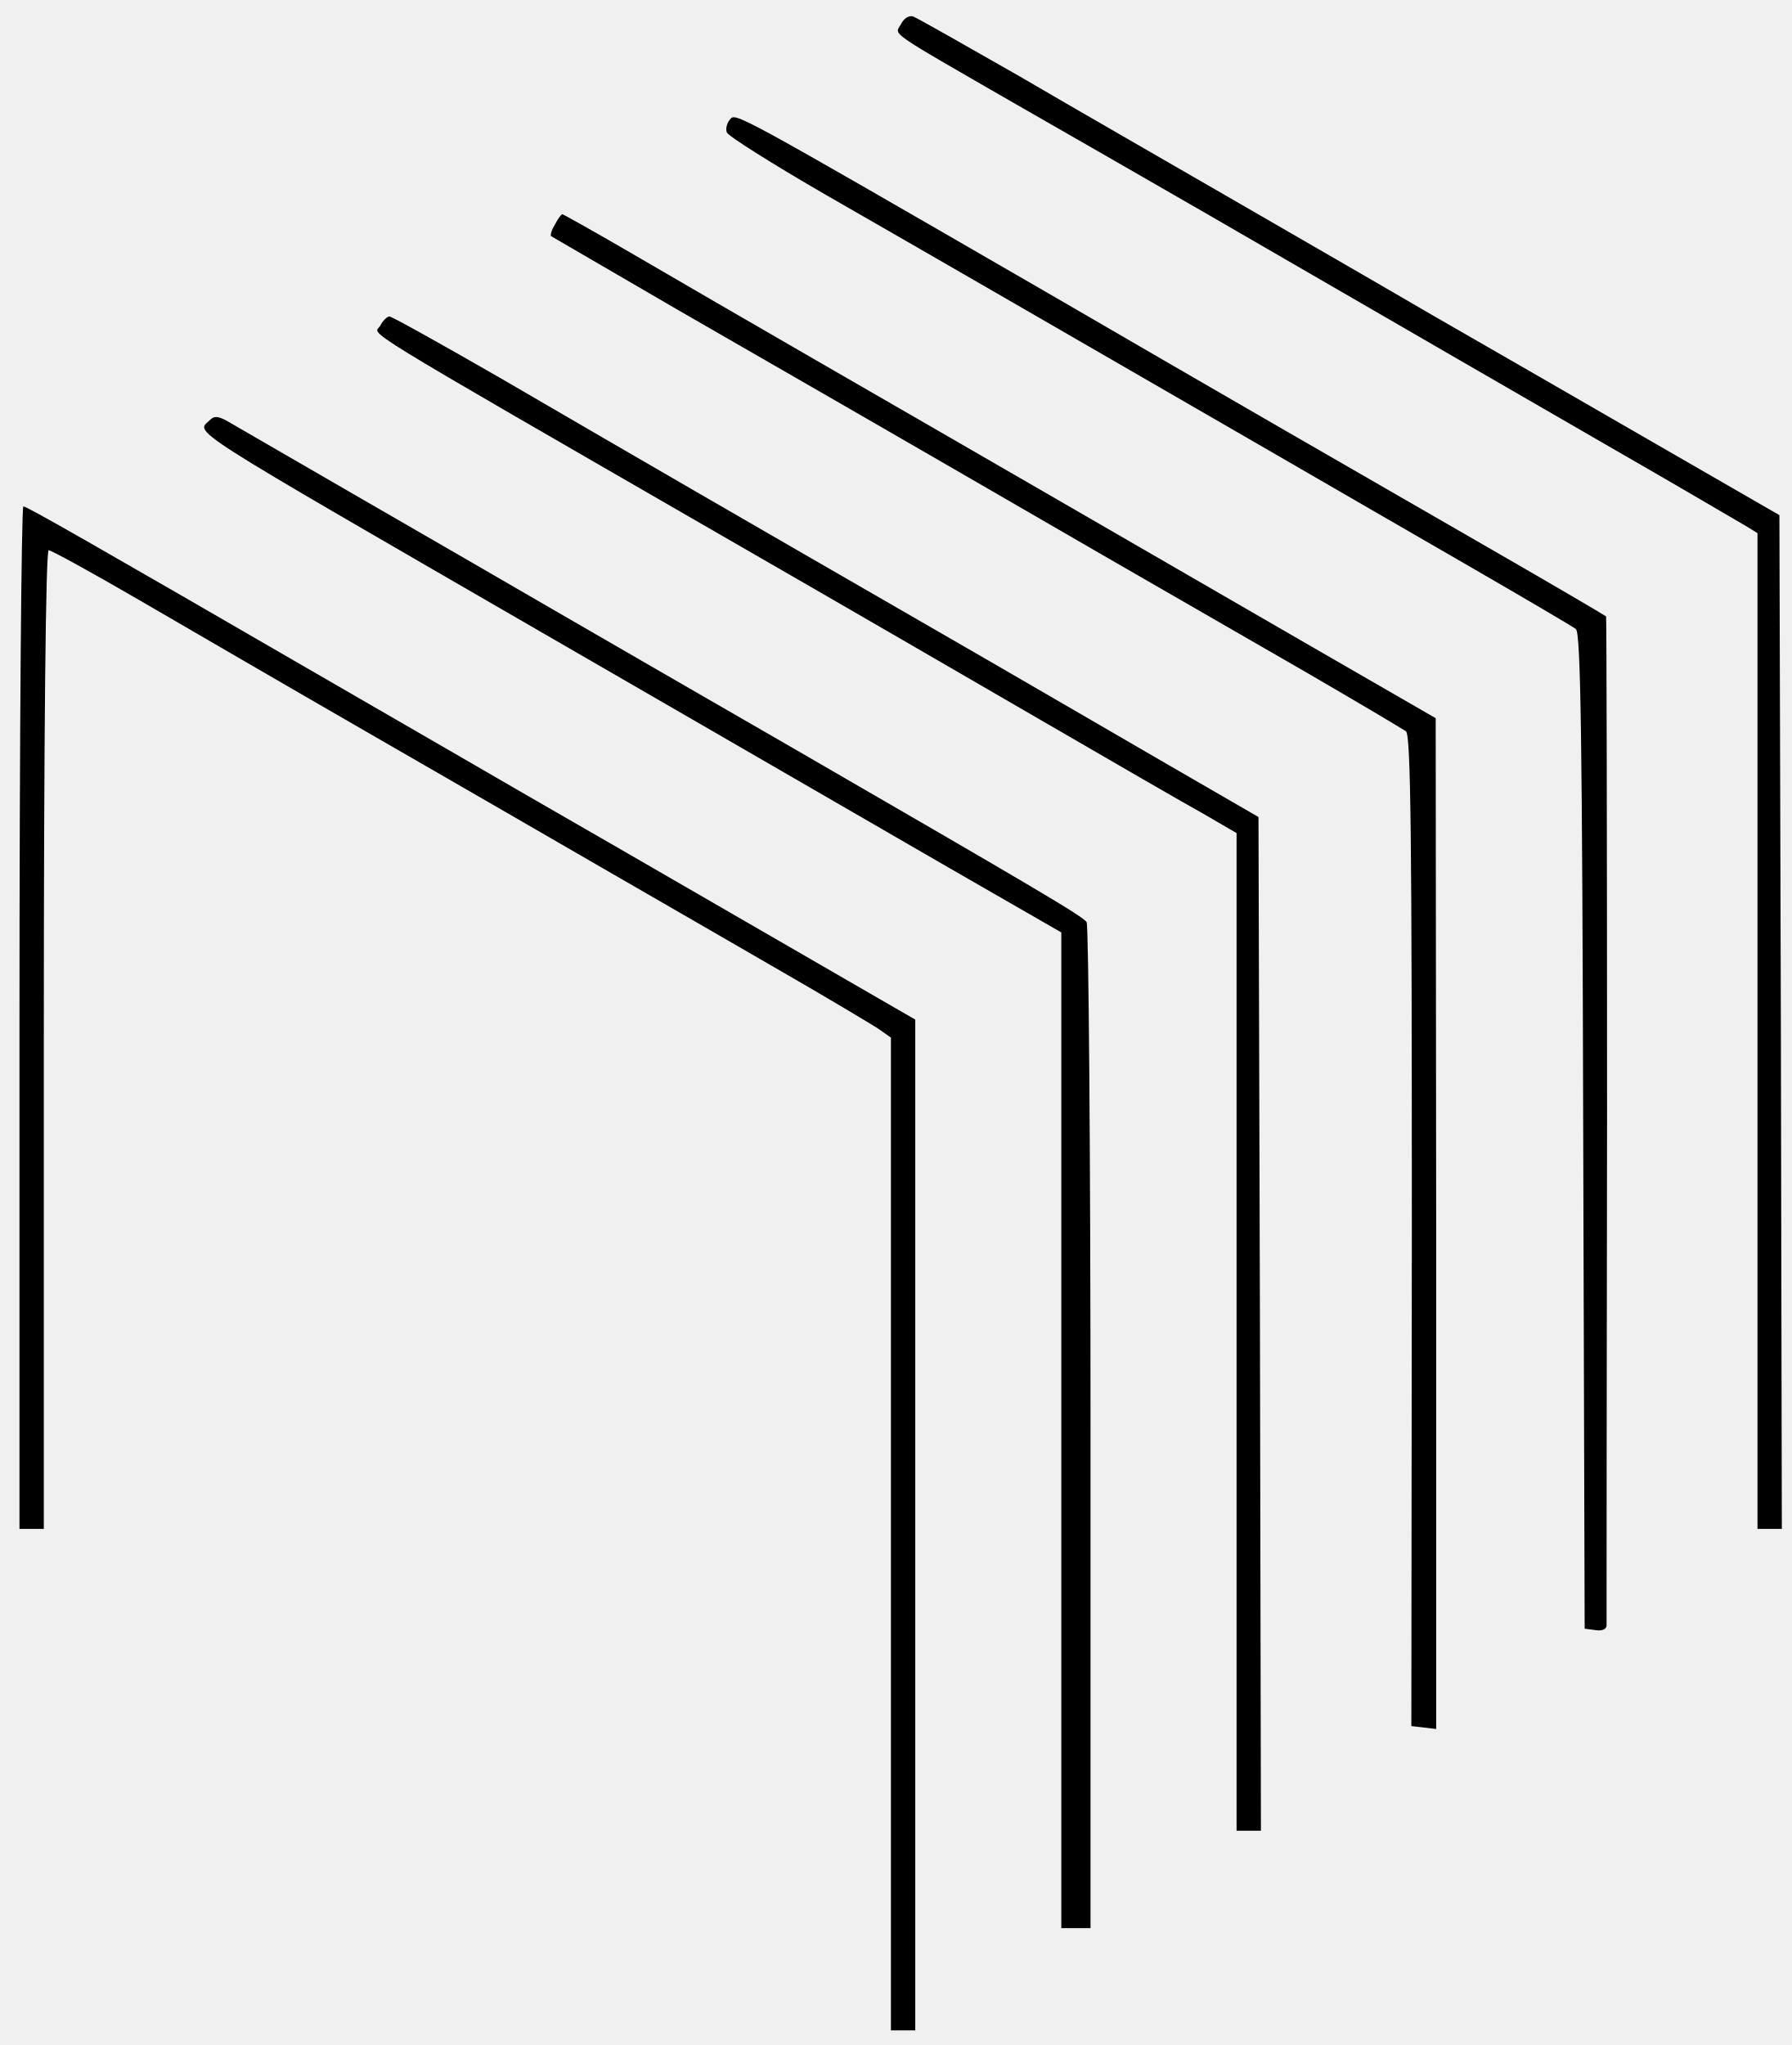
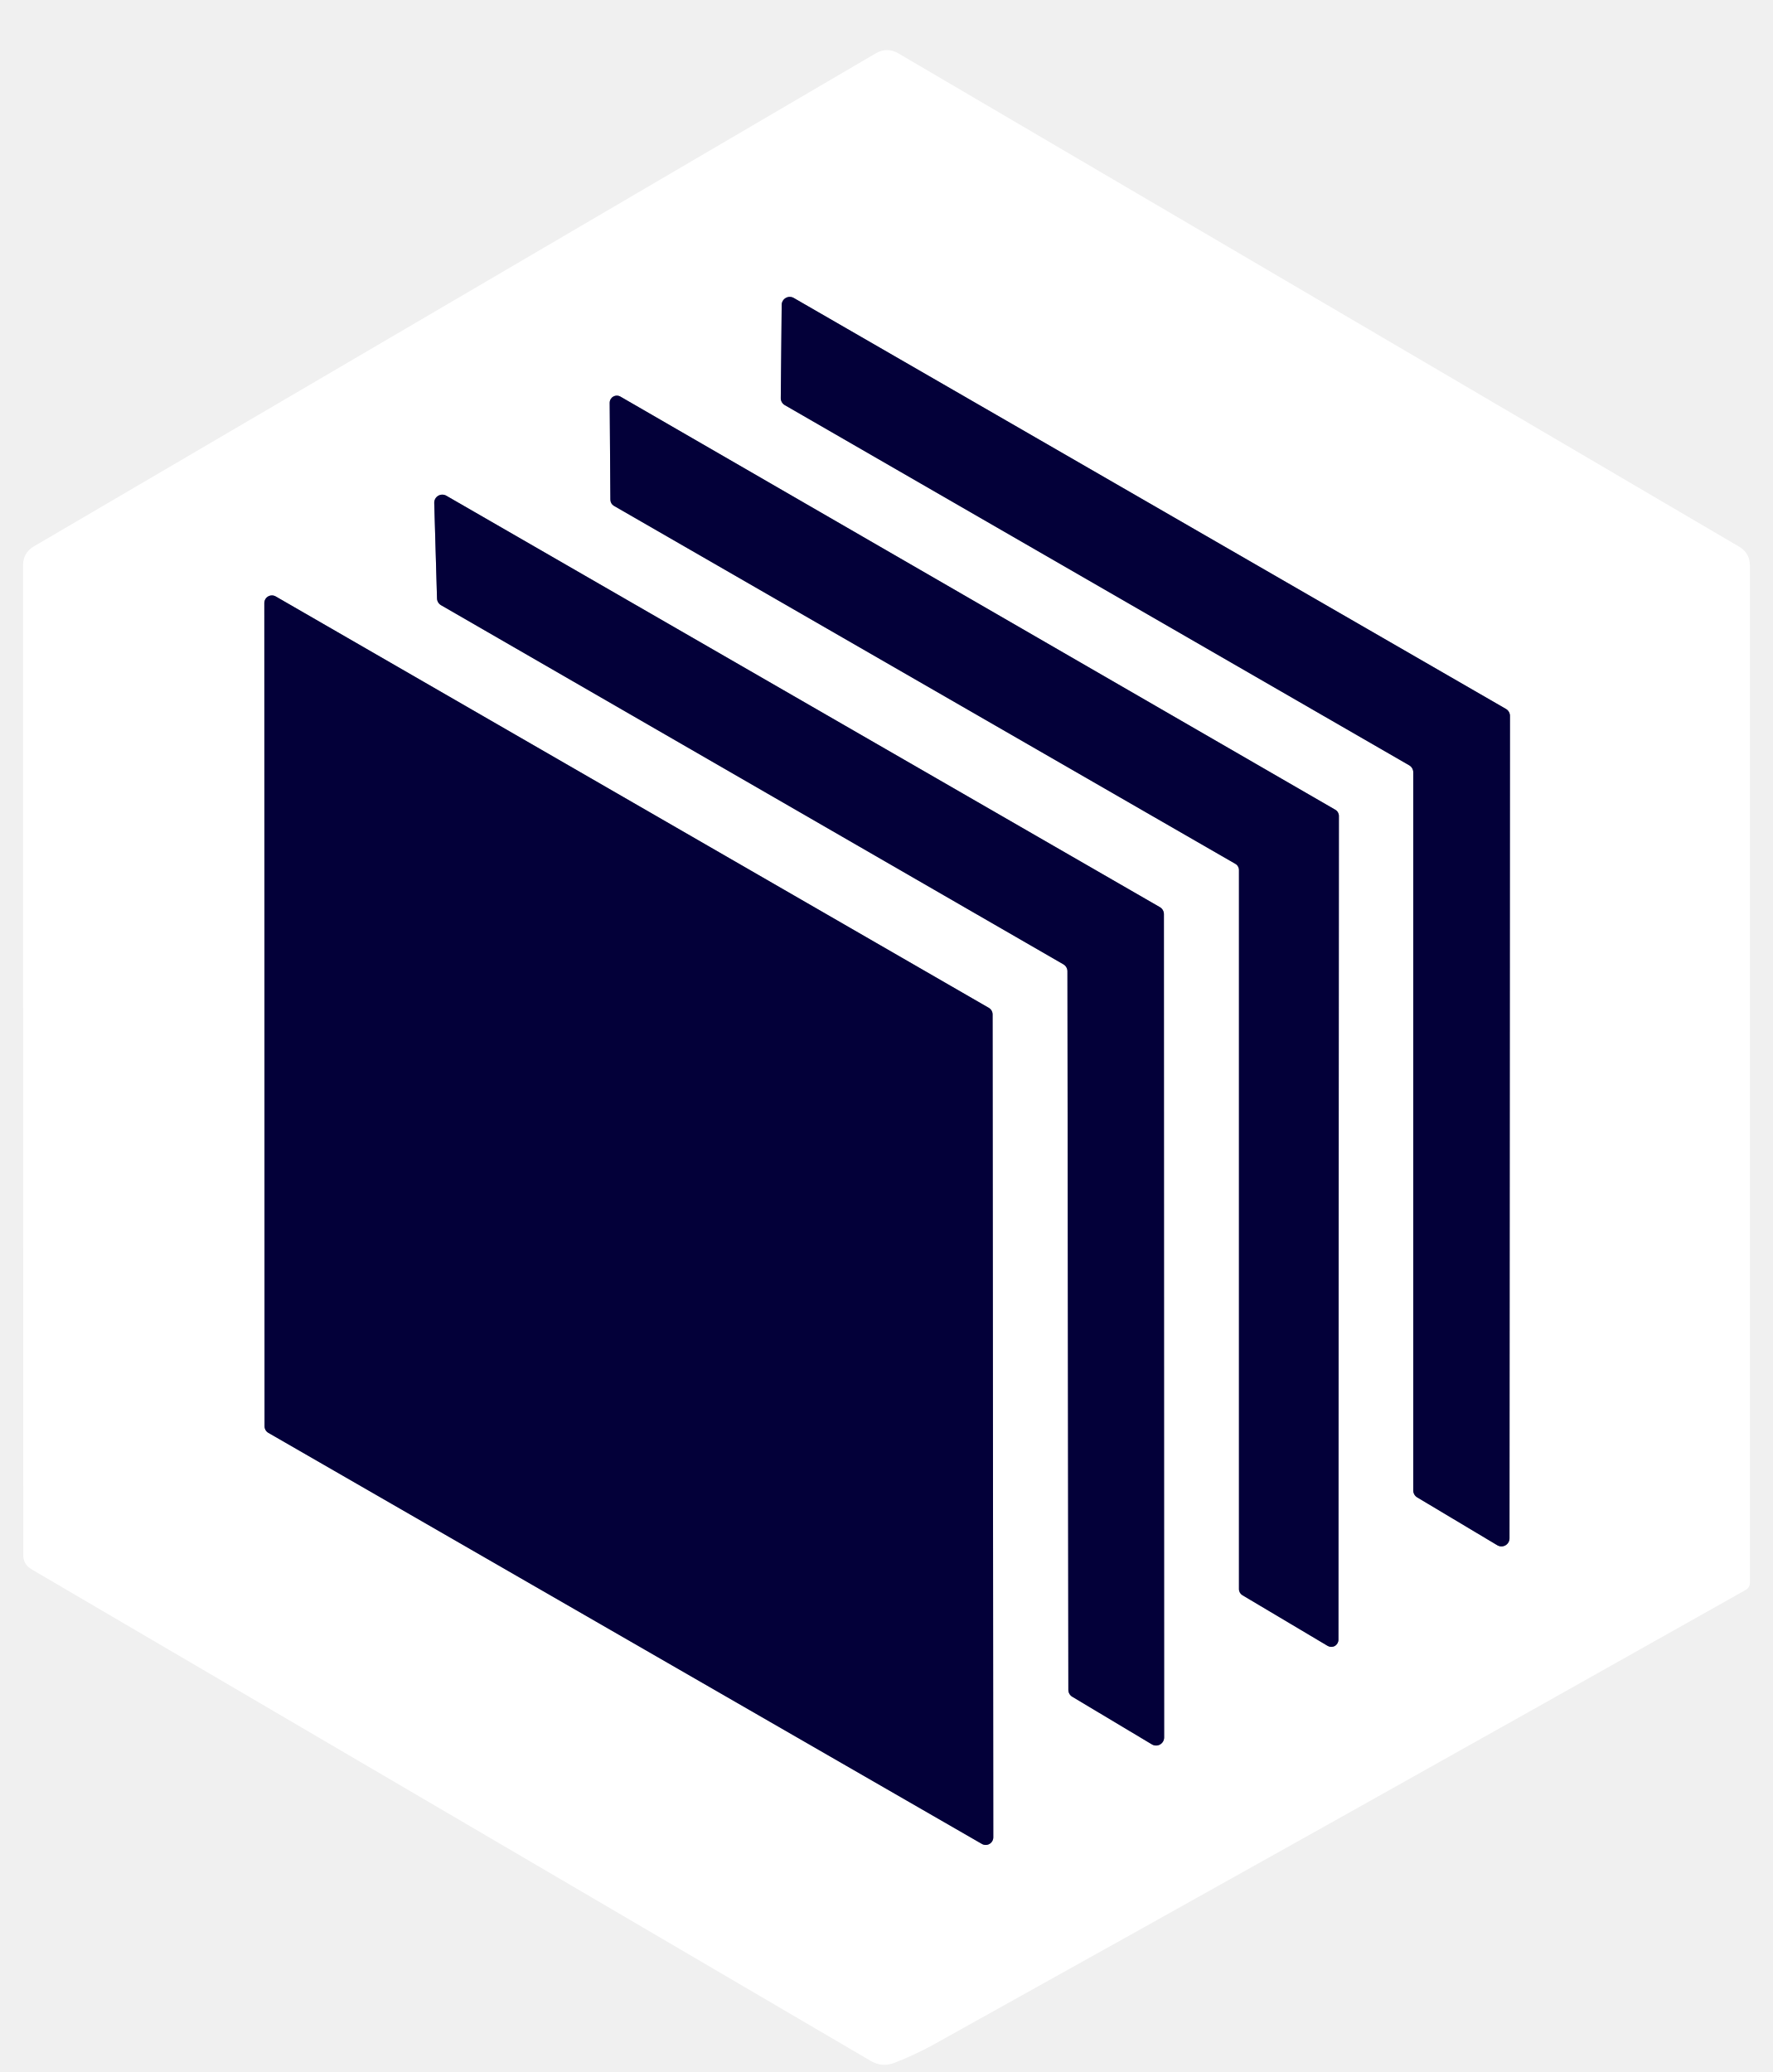
- <svg xmlns="http://www.w3.org/2000/svg" version="1.0" width="368pt" height="420pt" viewBox="0 0 368 420" preserveAspectRatio="xMidYMid meet">
-   <g transform="translate(0,420) scale(0.1,-0.1)" fill="#000000" stroke="none">
-     <path d="M1851 4151 c-13 -24 -35 -9 234 -164 110 -63 286 -164 390 -224 454 -263 595 -344 837 -484 141 -81 265 -154 277 -161 l21 -13 0 -1022 0 -1023 25 0 25 0 -2 1041 -3 1041 -255 147 c-140 81 -347 200 -460 265 -113 66 -304 176 -425 246 -121 70 -311 179 -422 244 -112 64 -209 119 -217 122 -8 3 -19 -3 -25 -15z" />
-     <path d="M1499 3954 c-6 -7 -9 -19 -6 -26 2 -7 94 -65 203 -128 225 -129 498 -287 879 -507 143 -83 348 -201 455 -263 107 -62 201 -117 207 -122 10 -8 13 -231 15 -1032 l3 -1021 23 -3 c13 -2 22 2 22 10 0 7 0 476 1 1041 0 566 -1 1030 -2 1031 -2 2 -106 63 -231 135 -259 149 -573 330 -905 523 -666 385 -652 377 -664 362z" />
-     <path d="M1140 3739 c-7 -11 -10 -22 -8 -24 2 -1 120 -70 263 -153 252 -145 388 -223 870 -502 127 -73 316 -182 420 -242 105 -61 196 -115 203 -120 10 -9 12 -218 12 -1027 l-1 -1016 26 -3 25 -3 0 1038 -1 1038 -267 154 c-147 85 -377 218 -512 296 -135 78 -353 204 -485 280 -132 76 -304 176 -383 222 -79 46 -145 83 -147 83 -2 0 -9 -9 -15 -21z" />
-     <path d="M781 3531 c-12 -21 -75 17 719 -441 212 -122 502 -290 645 -373 143 -83 290 -168 328 -189 l67 -39 0 -1024 0 -1025 25 0 25 0 -2 1041 -3 1041 -185 107 c-102 59 -320 186 -485 281 -165 95 -383 221 -485 280 -102 59 -283 164 -403 234 -120 69 -222 126 -227 126 -5 0 -14 -9 -19 -19z" />
-     <path d="M432 3338 c-29 -29 -73 -1 688 -441 240 -139 454 -262 827 -478 l233 -134 0 -1022 0 -1023 30 0 30 0 0 1028 c0 565 -4 1032 -8 1038 -7 12 -108 71 -597 354 -165 95 -383 221 -485 280 -102 59 -288 167 -415 240 -126 73 -244 141 -261 151 -23 14 -33 16 -42 7z" />
-     <path d="M40 2110 l0 -1050 25 0 25 0 0 1005 c0 637 4 1005 10 1005 5 0 89 -46 187 -103 98 -57 313 -182 478 -277 165 -95 383 -221 485 -280 102 -59 262 -151 355 -205 94 -54 182 -107 198 -117 l27 -19 0 -1020 0 -1019 25 0 25 0 0 1038 0 1038 -52 30 c-158 91 -560 324 -743 429 -116 67 -302 175 -415 240 -480 278 -615 355 -622 355 -4 0 -8 -472 -8 -1050z" />
+ <svg xmlns="http://www.w3.org/2000/svg" version="1.1" viewBox="0.00 0.00 77.00 90.00" width="77.00" height="90.00">
+   <g stroke-width="2.00" fill="none" stroke-linecap="butt">
+     <path stroke="#81809c" d="   M 33.91 17.30   A 0.35 0.35 0.0 0 0 34.09 17.60   L 61.20 33.24   A 0.35 0.35 0.0 0 1 61.38 33.54   L 61.38 64.74   A 0.35 0.35 0.0 0 0 61.55 65.04   L 65.03 67.12   A 0.35 0.35 0.0 0 0 65.56 66.82   L 65.58 31.09   A 0.35 0.35 0.0 0 0 65.40 30.79   L 34.47 12.94   A 0.35 0.35 0.0 0 0 33.95 13.24   L 33.91 17.30" />
+     <path stroke="#81809c" d="   M 26.51 21.70   A 0.31 0.31 0.0 0 0 26.66 21.97   L 53.65 37.52   A 0.31 0.31 0.0 0 1 53.81 37.79   L 53.81 69.02   A 0.31 0.31 0.0 0 0 53.96 69.29   L 57.66 71.49   A 0.31 0.31 0.0 0 0 58.13 71.23   L 58.15 35.44   A 0.31 0.31 0.0 0 0 57.99 35.17   L 26.95 17.23   A 0.31 0.31 0.0 0 0 26.48 17.50   L 26.51 21.70" />
+     <path stroke="#81809c" d="   M 18.98 25.99   A 0.35 0.35 0.0 0 0 19.16 26.29   L 46.19 41.89   A 0.35 0.35 0.0 0 1 46.36 42.19   L 46.40 73.40   A 0.35 0.35 0.0 0 0 46.57 73.70   L 50.03 75.77   A 0.35 0.35 0.0 0 0 50.56 75.47   L 50.55 39.70   A 0.35 0.35 0.0 0 0 50.37 39.40   L 19.38 21.53   A 0.35 0.35 0.0 0 0 18.86 21.85   L 18.98 25.99" />
+     <path stroke="#81809c" d="   M 11.98 25.91   A 0.33 0.33 0.0 0 0 11.48 26.19   L 11.49 61.95   A 0.33 0.33 0.0 0 0 11.66 62.24   L 42.64 80.09   A 0.33 0.33 0.0 0 0 43.14 79.81   L 43.11 44.07   A 0.33 0.33 0.0 0 0 42.95 43.78   L 11.98 25.91" />
  </g>
+   <path fill="#ffffff" d="   M 75.82 69.06   Q 57.82 79.20 40.49 88.84   Q 39.72 89.26 38.85 89.60   Q 38.32 89.81 37.82 89.52   L 1.38 68.17   Q 1.01 67.96 1.01 67.54   L 1.00 24.56   Q 1.00 24.02 1.46 23.74   L 38.03 2.32   Q 38.53 2.03 39.02 2.32   L 75.54 23.75   Q 76.00 24.03 76.00 24.56   L 76.00 68.75   A 0.36 0.35 75.8 0 1 75.82 69.06   Z   M 33.91 17.30   A 0.35 0.35 0.0 0 0 34.09 17.60   L 61.20 33.24   A 0.35 0.35 0.0 0 1 61.38 33.54   L 61.38 64.74   A 0.35 0.35 0.0 0 0 61.55 65.04   L 65.03 67.12   A 0.35 0.35 0.0 0 0 65.56 66.82   L 65.58 31.09   A 0.35 0.35 0.0 0 0 65.40 30.79   L 34.47 12.94   A 0.35 0.35 0.0 0 0 33.95 13.24   L 33.91 17.30   Z   M 26.51 21.70   A 0.31 0.31 0.0 0 0 26.66 21.97   L 53.65 37.52   A 0.31 0.31 0.0 0 1 53.81 37.79   L 53.81 69.02   A 0.31 0.31 0.0 0 0 53.96 69.29   L 57.66 71.49   A 0.31 0.31 0.0 0 0 58.13 71.23   L 58.15 35.44   A 0.31 0.31 0.0 0 0 57.99 35.17   L 26.95 17.23   A 0.31 0.31 0.0 0 0 26.48 17.50   L 26.51 21.70   Z   M 18.98 25.99   A 0.35 0.35 0.0 0 0 19.16 26.29   L 46.19 41.89   A 0.35 0.35 0.0 0 1 46.36 42.19   L 46.40 73.40   A 0.35 0.35 0.0 0 0 46.57 73.70   L 50.03 75.77   A 0.35 0.35 0.0 0 0 50.56 75.47   L 50.55 39.70   A 0.35 0.35 0.0 0 0 50.37 39.40   L 19.38 21.53   A 0.35 0.35 0.0 0 0 18.86 21.85   L 18.98 25.99   Z   M 11.98 25.91   A 0.33 0.33 0.0 0 0 11.48 26.19   L 11.49 61.95   A 0.33 0.33 0.0 0 0 11.66 62.24   L 42.64 80.09   A 0.33 0.33 0.0 0 0 43.14 79.81   L 43.11 44.07   A 0.33 0.33 0.0 0 0 42.95 43.78   L 11.98 25.91   Z" />
+   <path fill="#030039" d="   M 33.91 17.30   L 33.95 13.24   A 0.35 0.35 0.0 0 1 34.47 12.94   L 65.40 30.79   A 0.35 0.35 0.0 0 1 65.58 31.09   L 65.56 66.82   A 0.35 0.35 0.0 0 1 65.03 67.12   L 61.55 65.04   A 0.35 0.35 0.0 0 1 61.38 64.74   L 61.38 33.54   A 0.35 0.35 0.0 0 0 61.20 33.24   L 34.09 17.60   A 0.35 0.35 0.0 0 1 33.91 17.30   Z" />
+   <path fill="#030039" d="   M 26.51 21.70   L 26.48 17.50   A 0.31 0.31 0.0 0 1 26.95 17.23   L 57.99 35.17   A 0.31 0.31 0.0 0 1 58.15 35.44   L 58.13 71.23   A 0.31 0.31 0.0 0 1 57.66 71.49   L 53.96 69.29   A 0.31 0.31 0.0 0 1 53.81 69.02   L 53.81 37.79   A 0.31 0.31 0.0 0 0 53.65 37.52   L 26.66 21.97   A 0.31 0.31 0.0 0 1 26.51 21.70   Z" />
+   <path fill="#030039" d="   M 18.98 25.99   L 18.86 21.85   A 0.35 0.35 0.0 0 1 19.38 21.53   L 50.37 39.40   A 0.35 0.35 0.0 0 1 50.55 39.70   L 50.56 75.47   A 0.35 0.35 0.0 0 1 50.03 75.77   L 46.57 73.70   A 0.35 0.35 0.0 0 1 46.40 73.40   L 46.36 42.19   A 0.35 0.35 0.0 0 0 46.19 41.89   L 19.16 26.29   A 0.35 0.35 0.0 0 1 18.98 25.99   Z" />
+   <path fill="#030039" d="   M 11.98 25.91   L 42.95 43.78   A 0.33 0.33 0.0 0 1 43.11 44.07   L 43.14 79.81   A 0.33 0.33 0.0 0 1 42.64 80.09   L 11.66 62.24   A 0.33 0.33 0.0 0 1 11.49 61.95   L 11.48 26.19   A 0.33 0.33 0.0 0 1 11.98 25.91   Z" />
</svg>
